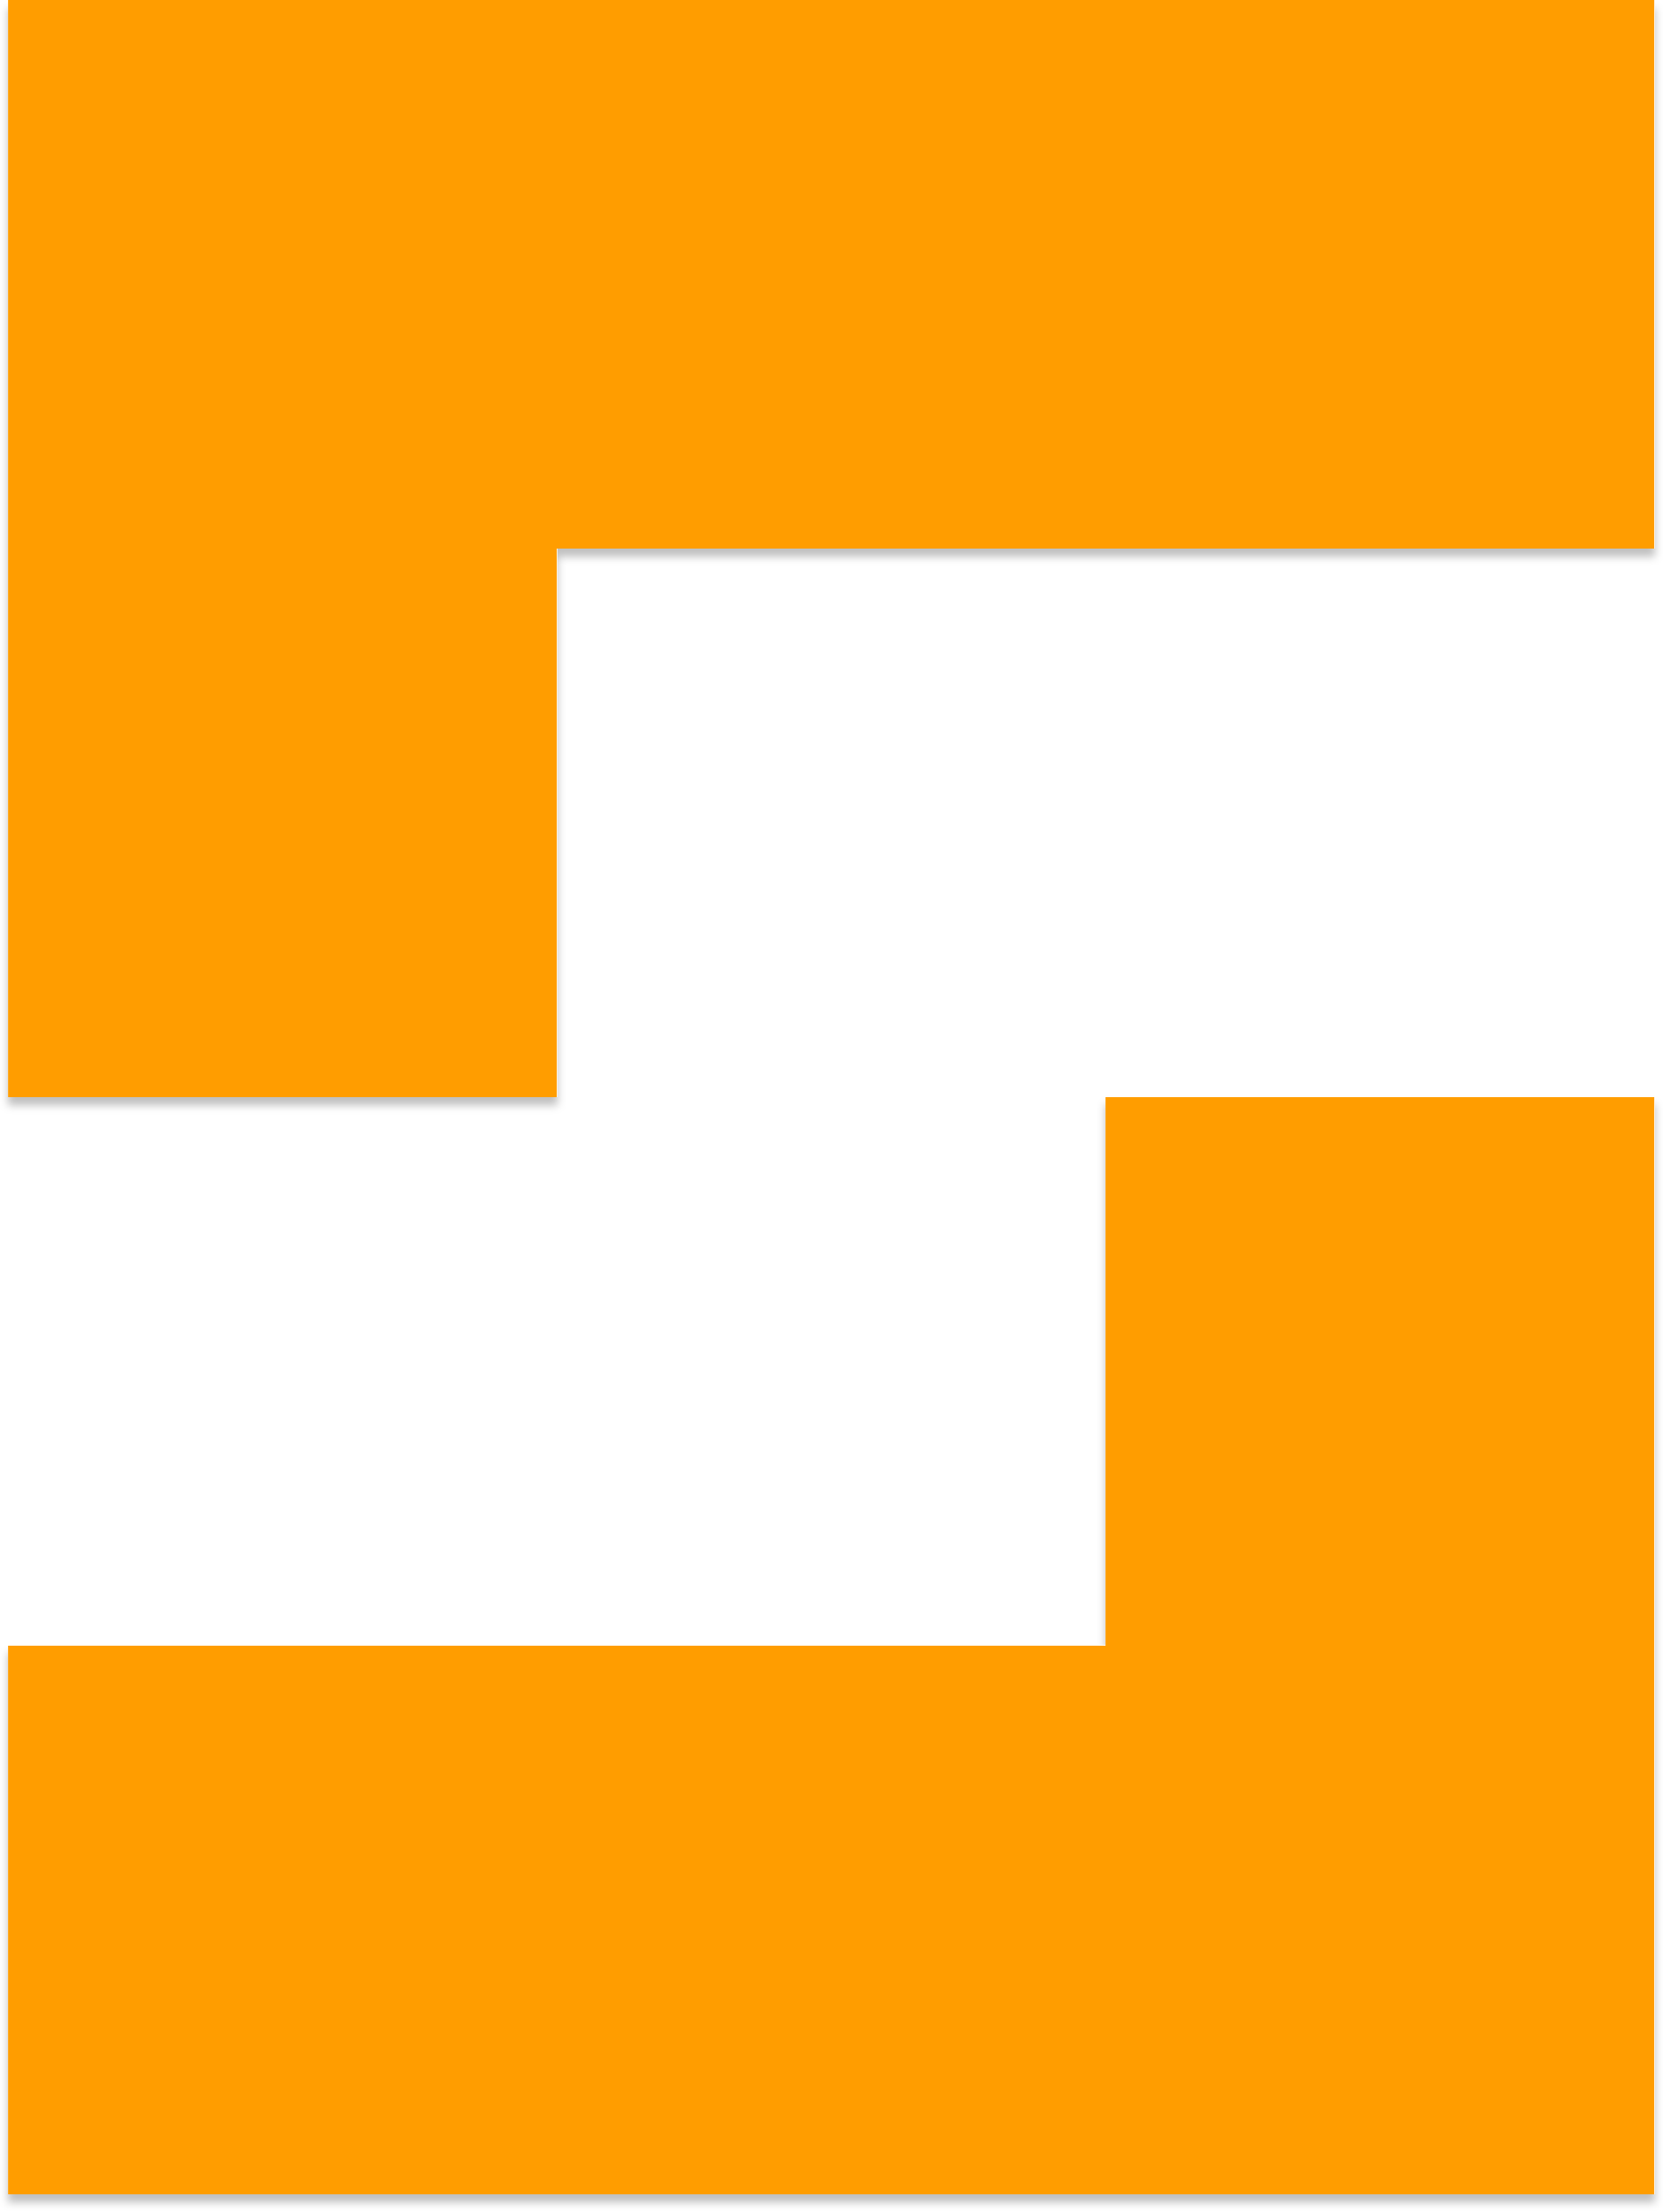
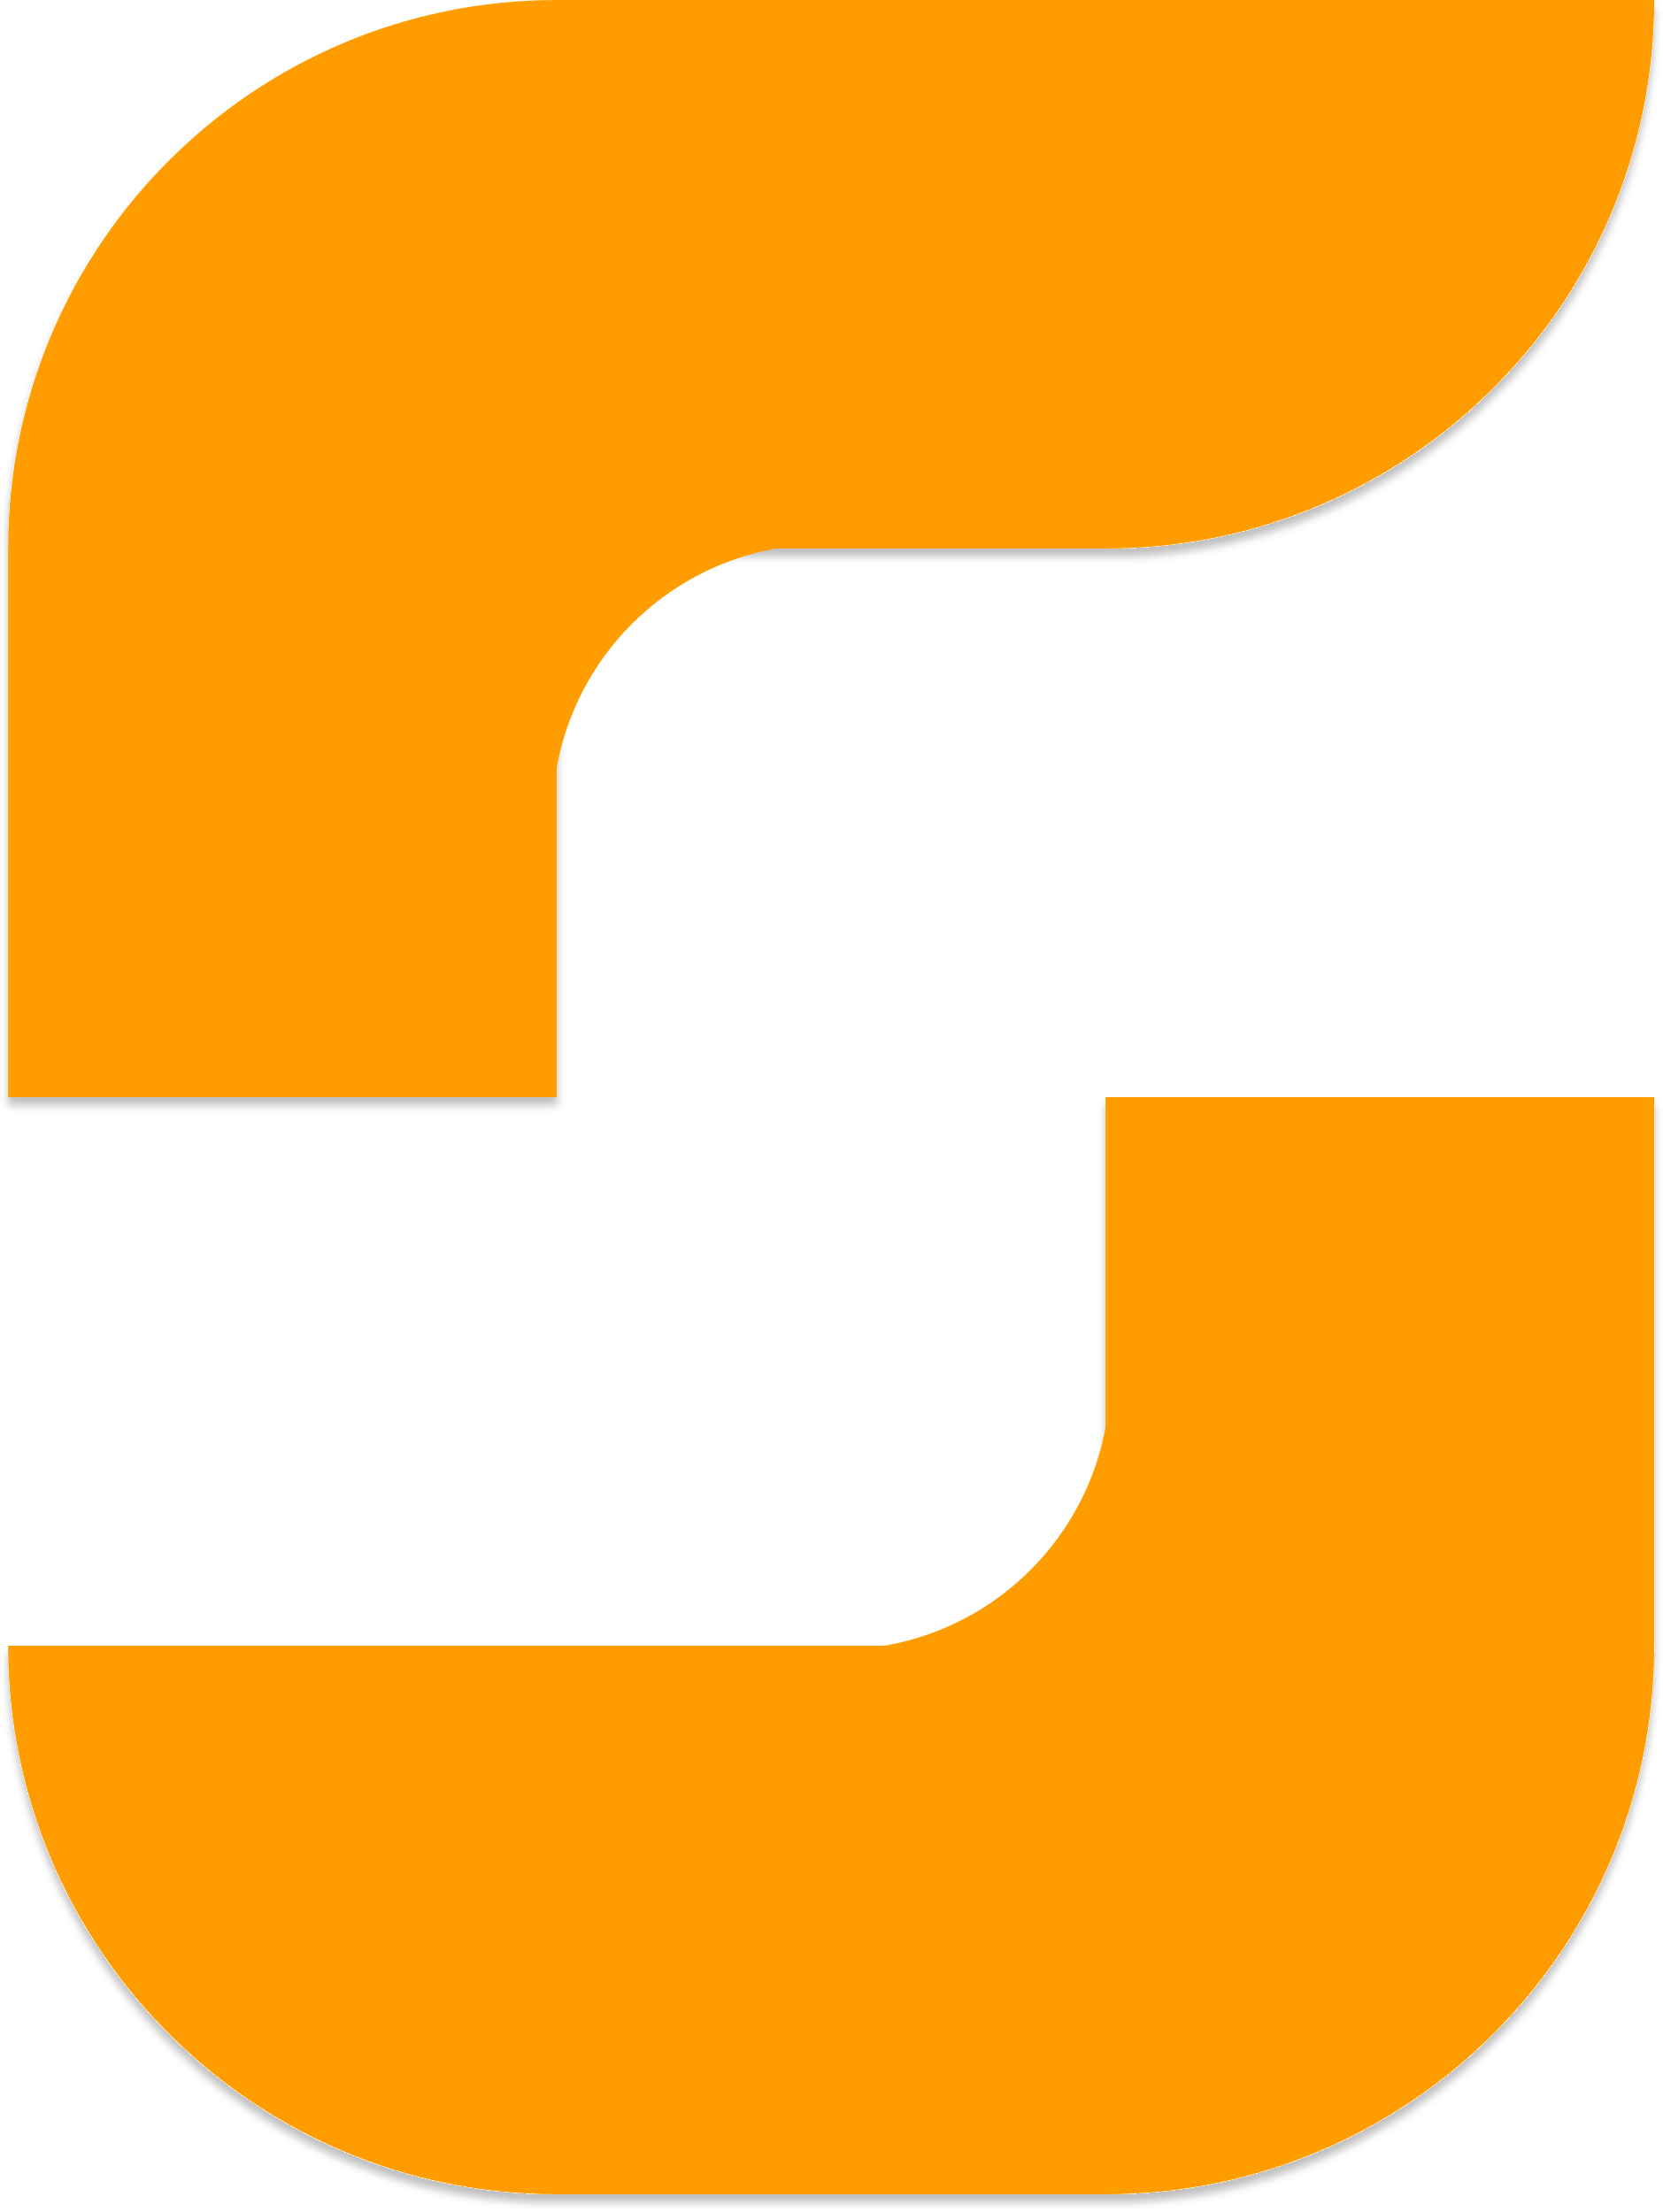
<svg xmlns="http://www.w3.org/2000/svg" width="822" height="1094" viewBox="0 0 822 1094" fill="none">
-   <g filter="url(#filter0_d_21_13)">
-     <path d="M546.618 2.3144e-05H817.926V271.309H546.618V2.3144e-05ZM275.309 2.3144e-05H546.618V271.309H275.309V2.3144e-05ZM4 271.309H275.309V542.618H4V271.309ZM546.618 542.618H817.926V813.926H546.618V542.618ZM546.618 813.926H817.926V1085.24H546.618V813.926ZM4 813.926H275.309V1085.24H4V813.926ZM4 2.3144e-05H275.309V271.309H4V2.3144e-05ZM275.309 813.926H546.618V1085.24H275.309V813.926Z" fill="#FF9D00" />
+   <g filter="url(#filter0_d_3_10)">
+     <path d="M546.618 0H817.926C817.926 149.84 696.457 271.309 546.618 271.309V0ZM275.309 0H546.618V271.309H275.309V0ZM4 271.309H275.309V542.618H4V271.309ZM546.618 542.618H817.926V813.926H546.618V542.618ZM546.618 813.926H817.926C817.926 963.766 696.457 1085.24 546.618 1085.24V813.926ZM4 813.926H275.309V1085.24C125.469 1085.24 4 963.766 4 813.926ZM4 271.309C4 121.469 125.469 0 275.309 0V271.309H4ZM275.309 813.926H546.618V1085.24H275.309V813.926Z" fill="#FF9D00" />
  </g>
+   <path d="M275 271H385L383.296 271.314C327.762 281.539 284.516 325.341 275 381V271Z" fill="#FF9D00" />
+   <path d="M547 814L437 814L438.704 813.686C494.238 803.461 537.484 759.659 547 704L547 814Z" fill="#FF9D00" />
  <defs>
-     <filter id="filter0_d_21_13" x="0" y="0" width="821.927" height="1093.24" filterUnits="userSpaceOnUse" color-interpolation-filters="sRGB">
+     <filter id="filter0_d_3_10" x="0" y="0" width="821.926" height="1093.24" filterUnits="userSpaceOnUse" color-interpolation-filters="sRGB">
      <feFlood flood-opacity="0" result="BackgroundImageFix" />
      <feColorMatrix in="SourceAlpha" type="matrix" values="0 0 0 0 0 0 0 0 0 0 0 0 0 0 0 0 0 0 127 0" result="hardAlpha" />
      <feOffset dy="4" />
      <feGaussianBlur stdDeviation="2" />
      <feComposite in2="hardAlpha" operator="out" />
      <feColorMatrix type="matrix" values="0 0 0 0 0 0 0 0 0 0 0 0 0 0 0 0 0 0 0.25 0" />
-       <feBlend mode="normal" in2="BackgroundImageFix" result="effect1_dropShadow_21_13" />
-       <feBlend mode="normal" in="SourceGraphic" in2="effect1_dropShadow_21_13" result="shape" />
+       <feBlend mode="normal" in2="BackgroundImageFix" result="effect1_dropShadow_3_10" />
+       <feBlend mode="normal" in="SourceGraphic" in2="effect1_dropShadow_3_10" result="shape" />
    </filter>
  </defs>
</svg>
